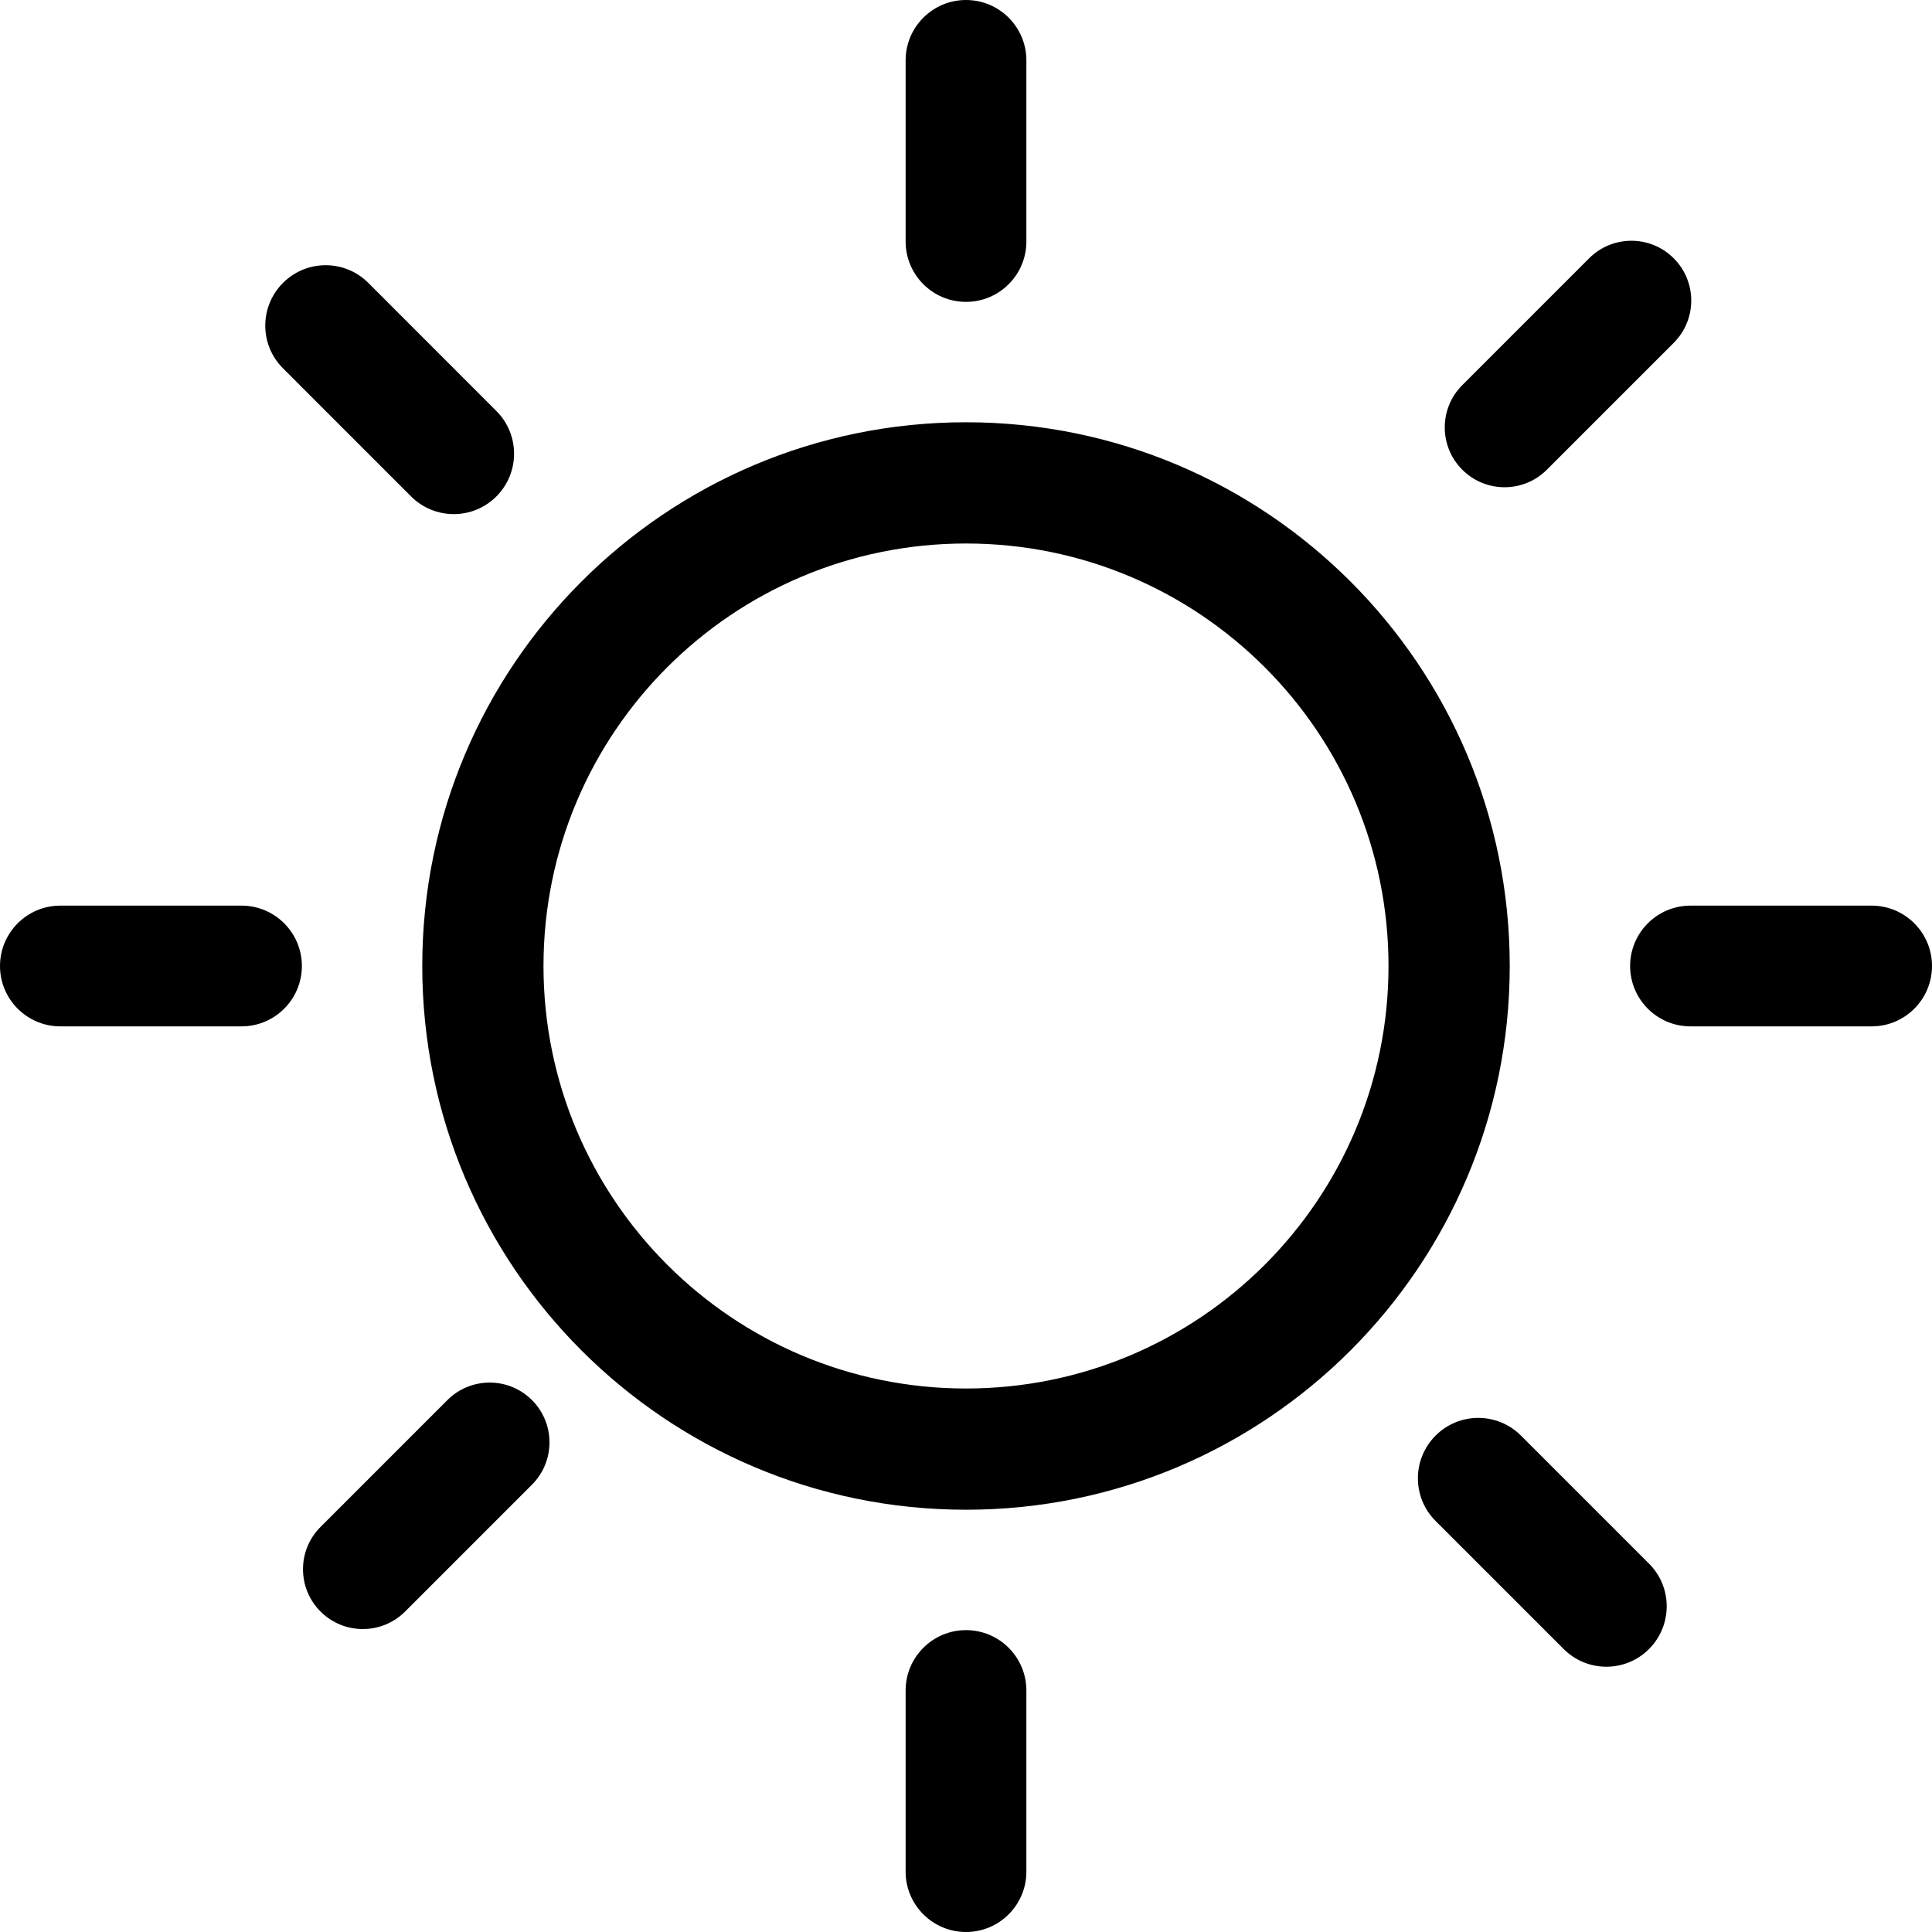
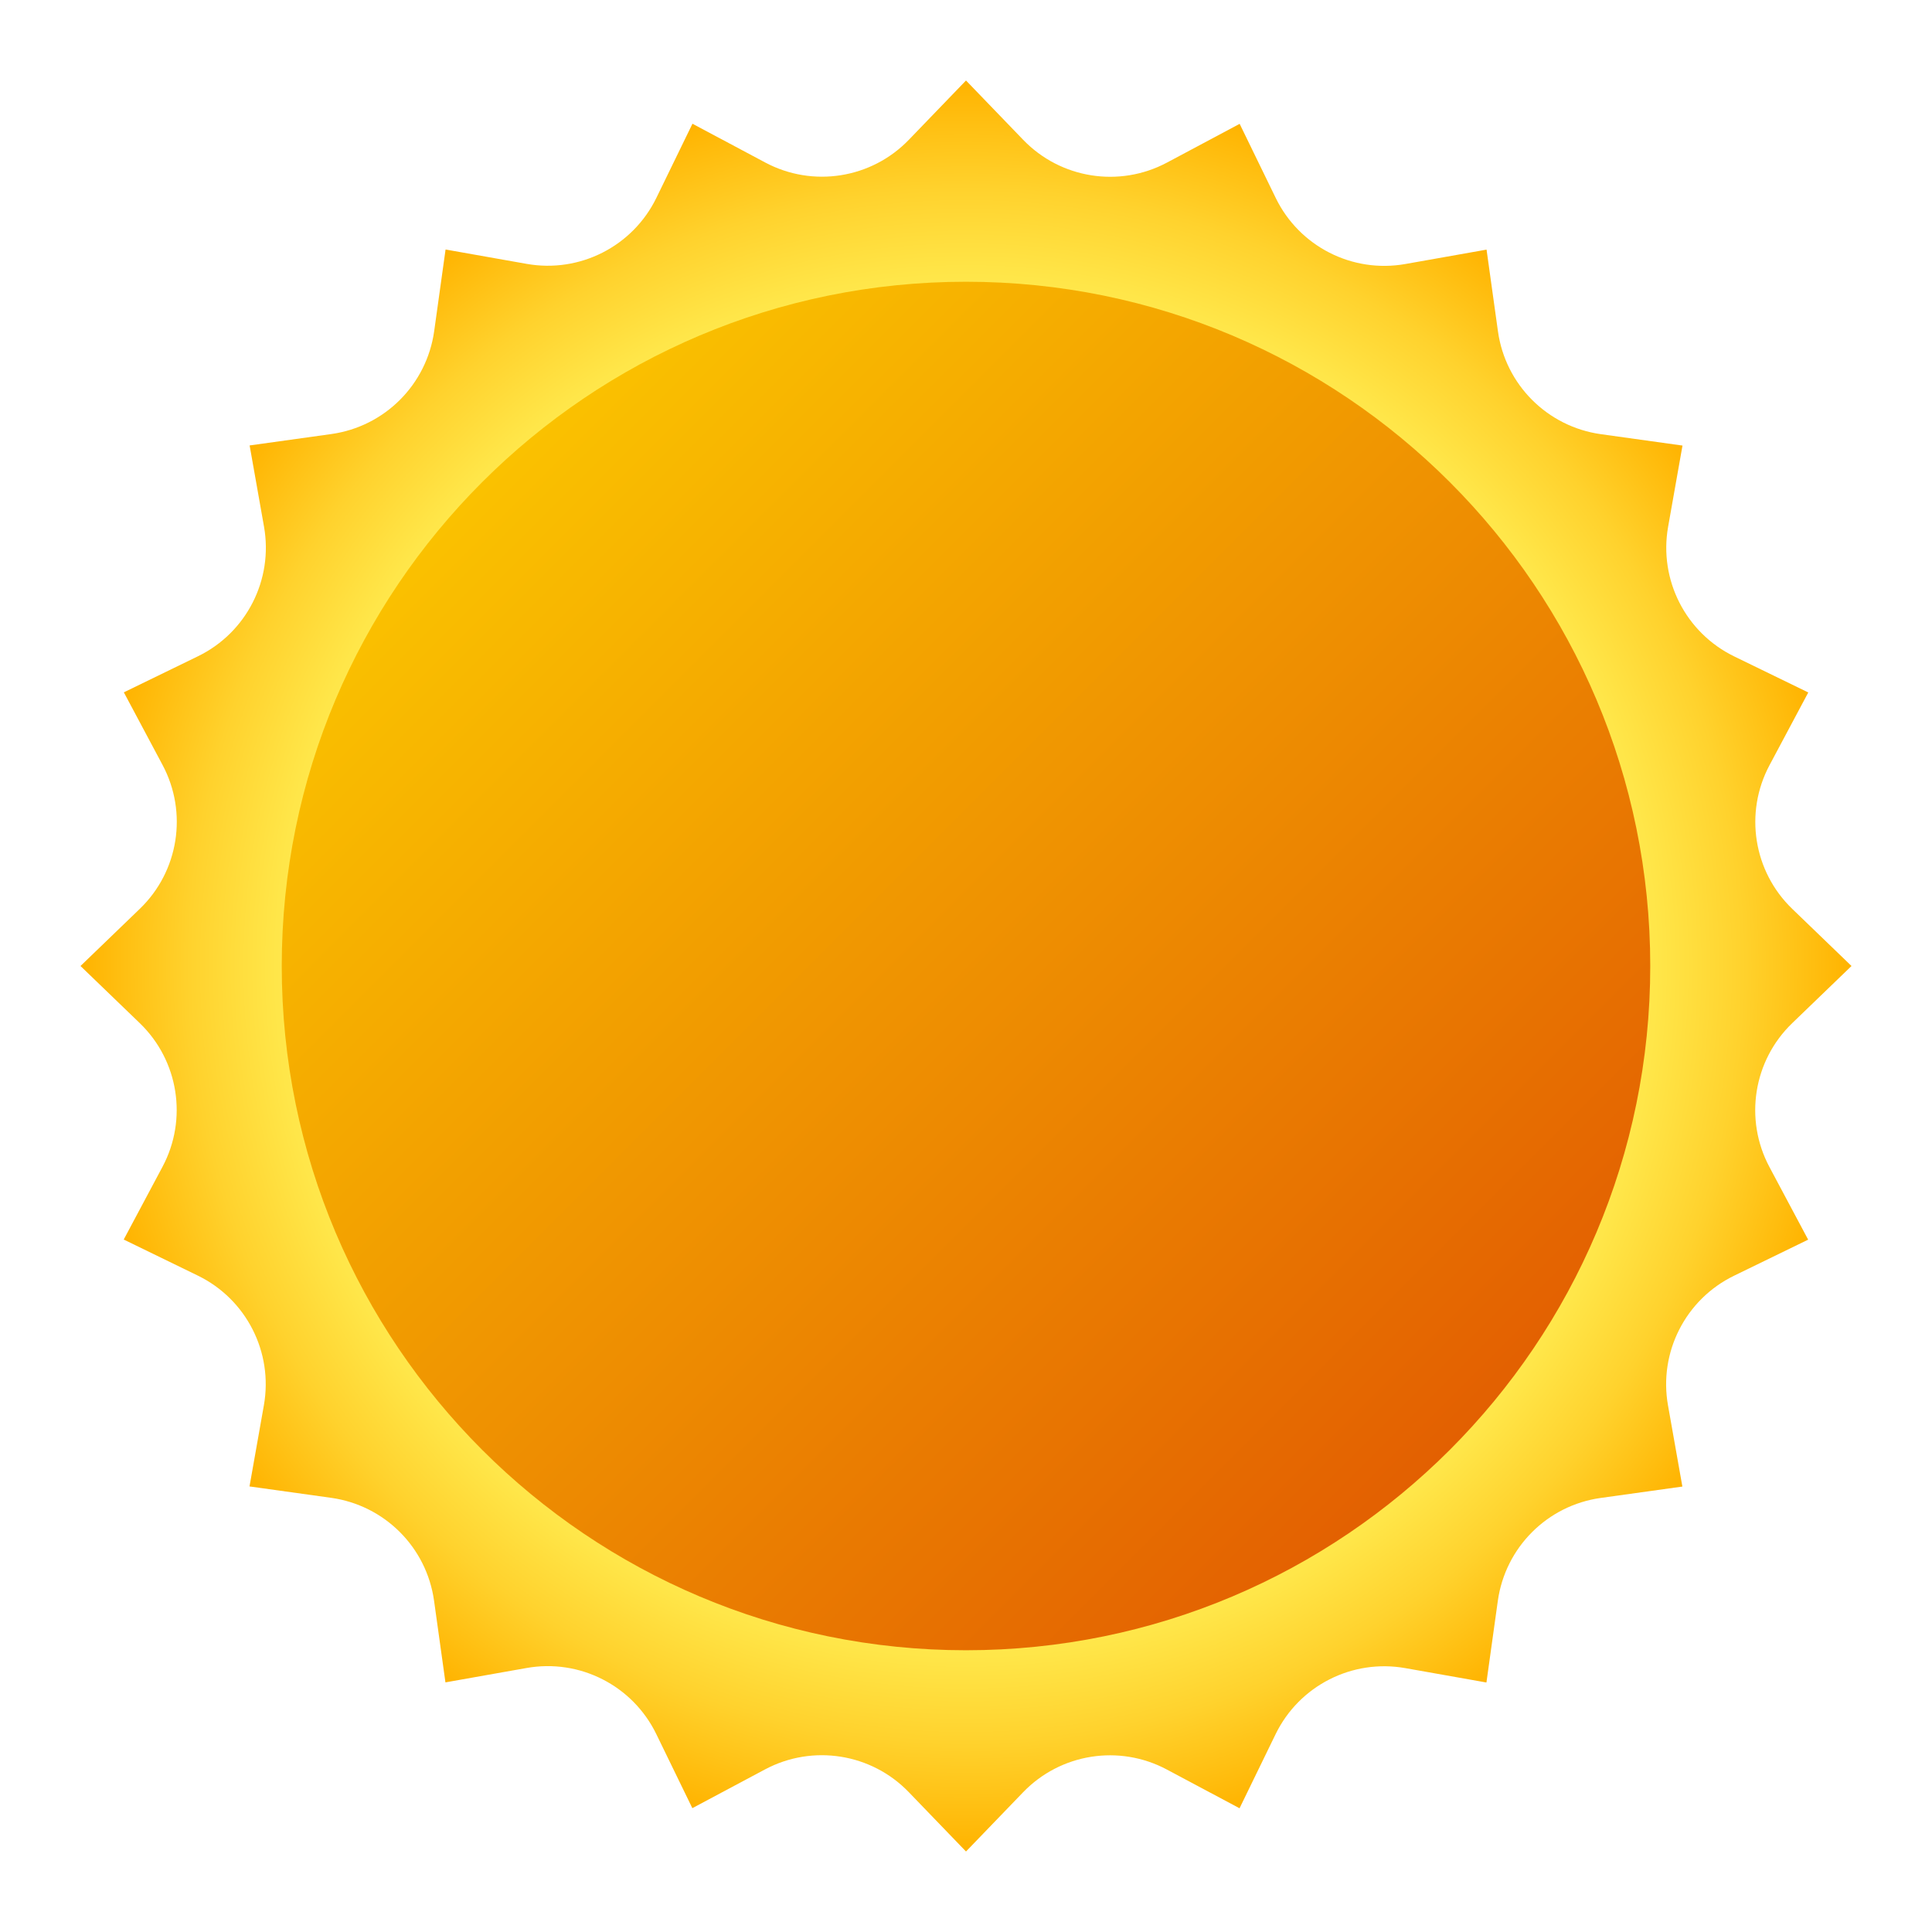
- <svg xmlns="http://www.w3.org/2000/svg" version="1.1" id="Capa_1" x="0px" y="0px" width="612px" height="612px" viewBox="0 0 612 612" style="enable-background:new 0 0 612 612;" xml:space="preserve">
-   <g>
-     <g id="_x37__5_">
-       <g>
-         <path d="M76.5,286.875H19.125C8.568,286.875,0,295.443,0,306c0,10.557,8.568,19.125,19.125,19.125H76.5     c10.557,0,19.125-8.568,19.125-19.125C95.625,295.443,87.057,286.875,76.5,286.875z M306,95.625     c10.557,0,19.125-8.568,19.125-19.125V19.125C325.125,8.568,316.557,0,306,0c-10.557,0-19.125,8.568-19.125,19.125V76.5     C286.875,87.057,295.443,95.625,306,95.625z M490.002,148.792l40.182-40.182c7.401-7.401,7.401-19.393,0-26.794     s-19.394-7.401-26.795,0l-40.182,40.182c-7.401,7.401-7.401,19.393,0,26.794C470.609,156.194,482.601,156.194,490.002,148.792z      M141.716,443.509l-40.182,40.182c-7.401,7.401-7.401,19.393,0,26.794s19.393,7.401,26.794,0l40.182-40.182     c7.401-7.401,7.401-19.393,0-26.794S149.118,436.107,141.716,443.509z M130.203,157.246c7.478,7.478,19.584,7.478,27.042,0     c7.459-7.478,7.459-19.584,0-27.042L116.682,89.62c-7.478-7.478-19.584-7.478-27.043,0c-7.478,7.478-7.478,19.584,0,27.043     L130.203,157.246z M306,516.375c-10.557,0-19.125,8.568-19.125,19.125v57.375c0,10.557,8.568,19.125,19.125,19.125     c10.557,0,19.125-8.568,19.125-19.125V535.5C325.125,524.943,316.557,516.375,306,516.375z M481.797,454.754     c-7.478-7.478-19.584-7.478-27.043,0c-7.478,7.479-7.478,19.584,0,27.043l40.564,40.564c7.478,7.478,19.584,7.478,27.043,0     c7.459-7.479,7.478-19.584,0-27.043L481.797,454.754z M592.875,286.875H535.5c-10.557,0-19.125,8.568-19.125,19.125     c0,10.557,8.568,19.125,19.125,19.125h57.375c10.557,0,19.125-8.568,19.125-19.125C612,295.443,603.432,286.875,592.875,286.875z      M306,133.76c-95.128,0-172.24,77.112-172.24,172.24S210.872,478.24,306,478.24S478.24,401.128,478.24,306     S401.128,133.76,306,133.76z M306,439.837c-73.918,0-133.837-59.919-133.837-133.837S232.082,172.163,306,172.163     S439.837,232.082,439.837,306S379.918,439.837,306,439.837z" />
-       </g>
-     </g>
-   </g>
-   <g>
- </g>
-   <g>
- </g>
-   <g>
- </g>
-   <g>
- </g>
-   <g>
- </g>
-   <g>
- </g>
-   <g>
- </g>
-   <g>
- </g>
-   <g>
- </g>
-   <g>
- </g>
-   <g>
- </g>
-   <g>
- </g>
-   <g>
- </g>
-   <g>
- </g>
-   <g>
- </g>
+ <svg xmlns="http://www.w3.org/2000/svg" viewBox="0 0 48 48" width="48px" height="48px">
+   <radialGradient id="w~INujfpQanMh___D7Au2a" cx="24" cy="24" r="22" gradientUnits="userSpaceOnUse">
+     <stop offset=".724" stop-color="#ffed54" />
+     <stop offset=".779" stop-color="#ffe649" />
+     <stop offset=".877" stop-color="#ffd22d" />
+     <stop offset="1" stop-color="#ffb300" />
+   </radialGradient>
+   <path fill="url(#w~INujfpQanMh___D7Au2a)" d="M24,2l1.421,1.474c0.93,0.965,2.388,1.196,3.571,0.566l1.807-0.963l0.896,1.841 c0.586,1.205,1.902,1.876,3.222,1.641l2.016-0.357l0.283,2.028c0.185,1.328,1.229,2.371,2.557,2.557l2.028,0.283l-0.357,2.016 c-0.234,1.32,0.436,2.635,1.641,3.222l1.841,0.896l-0.963,1.807c-0.631,1.183-0.4,2.641,0.566,3.571L46,24l-1.474,1.421 c-0.965,0.93-1.196,2.388-0.566,3.571l0.963,1.807l-1.841,0.896c-1.205,0.586-1.876,1.902-1.641,3.222l0.357,2.016l-2.028,0.283 c-1.328,0.185-2.371,1.229-2.557,2.557l-0.283,2.028l-2.016-0.357c-1.32-0.234-2.635,0.436-3.222,1.641l-0.896,1.841l-1.807-0.963 c-1.183-0.631-2.641-0.4-3.571,0.566L24,46l-1.421-1.474c-0.93-0.965-2.388-1.196-3.571-0.566l-1.807,0.963l-0.896-1.841 c-0.586-1.205-1.902-1.876-3.222-1.641l-2.016,0.357l-0.283-2.028c-0.185-1.328-1.229-2.371-2.557-2.557l-2.028-0.283l0.357-2.016 c0.234-1.32-0.436-2.635-1.641-3.222l-1.841-0.896l0.963-1.807c0.631-1.183,0.4-2.641-0.566-3.571L2,24l1.474-1.421 c0.965-0.93,1.196-2.388,0.566-3.571l-0.963-1.807l1.841-0.896c1.205-0.586,1.876-1.902,1.641-3.222l-0.357-2.016l2.028-0.283 c1.328-0.185,2.371-1.229,2.557-2.557l0.283-2.028l2.016,0.357c1.32,0.234,2.635-0.436,3.222-1.641l0.896-1.841l1.807,0.963 c1.183,0.631,2.641,0.4,3.571-0.566L24,2z" />
+   <linearGradient id="w~INujfpQanMh___D7Au2b" x1="8.092" x2="35.996" y1="8.092" y2="35.996" gradientUnits="userSpaceOnUse">
+     <stop offset="0" stop-color="#fed100" />
+     <stop offset="1" stop-color="#e36001" />
+   </linearGradient>
+   <path fill="url(#w~INujfpQanMh___D7Au2b)" d="M24,7C14.611,7,7,14.611,7,24s7.611,17,17,17s17-7.611,17-17S33.389,7,24,7z" />
</svg>
